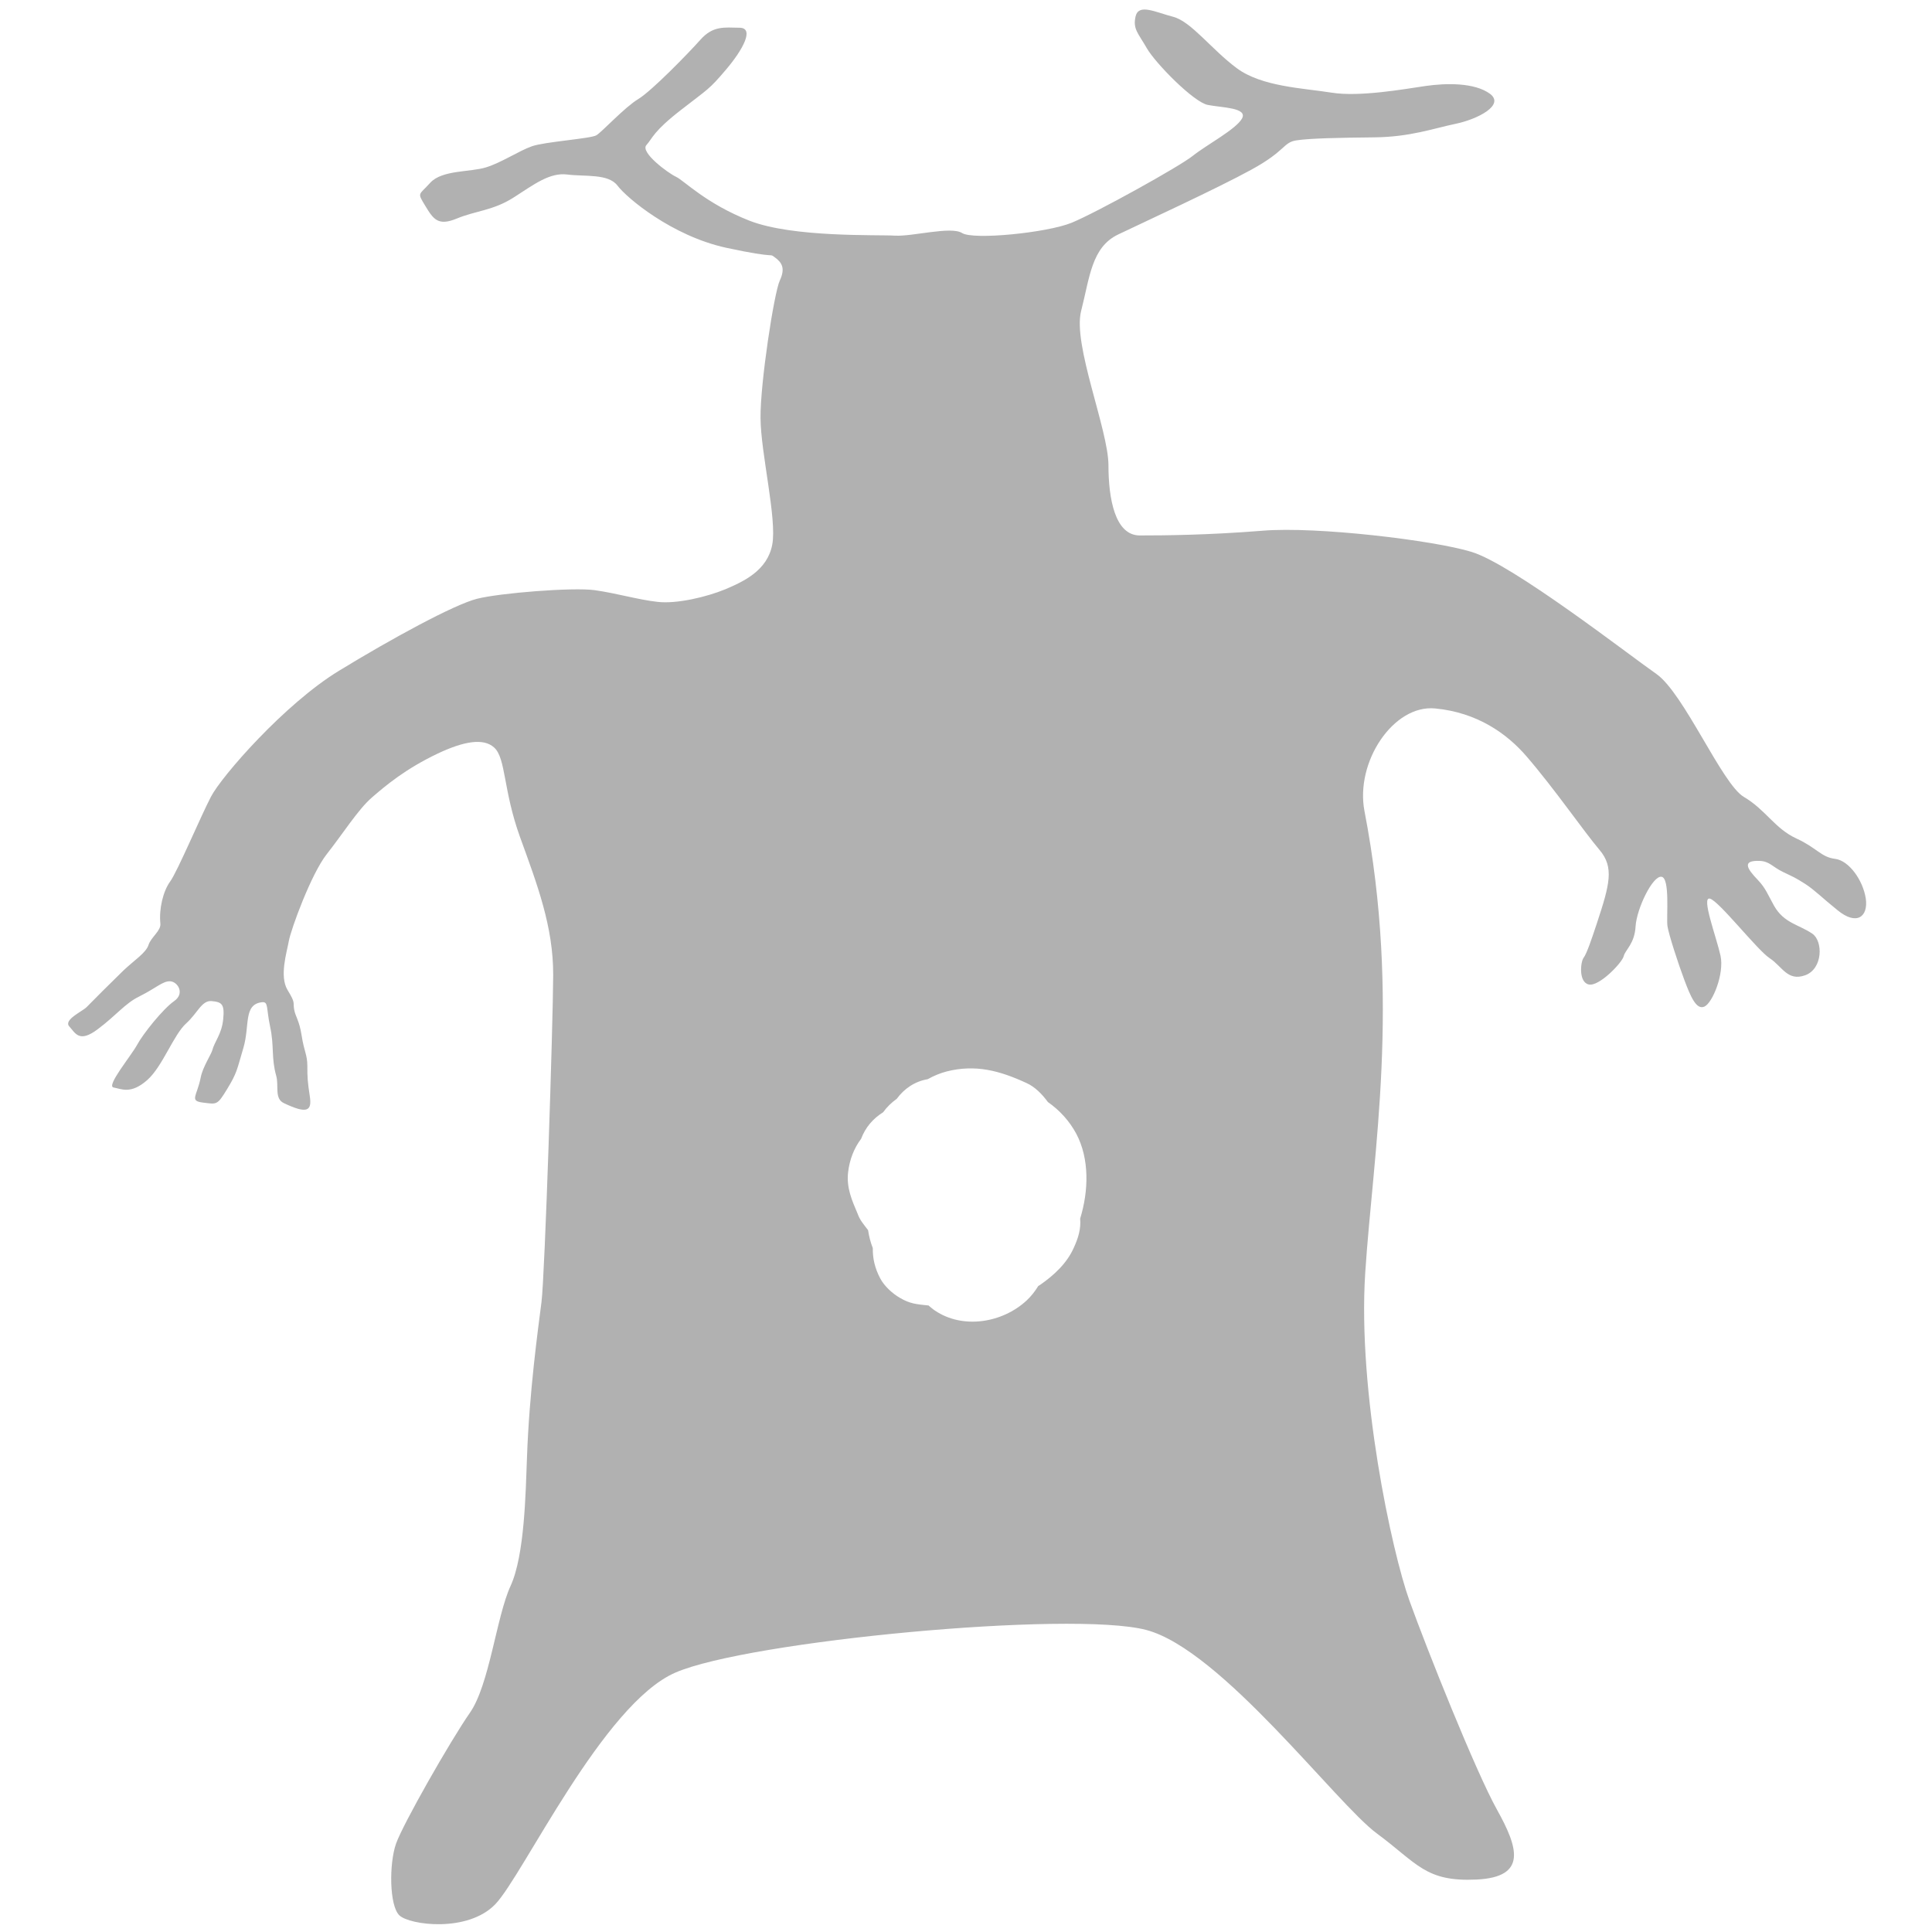
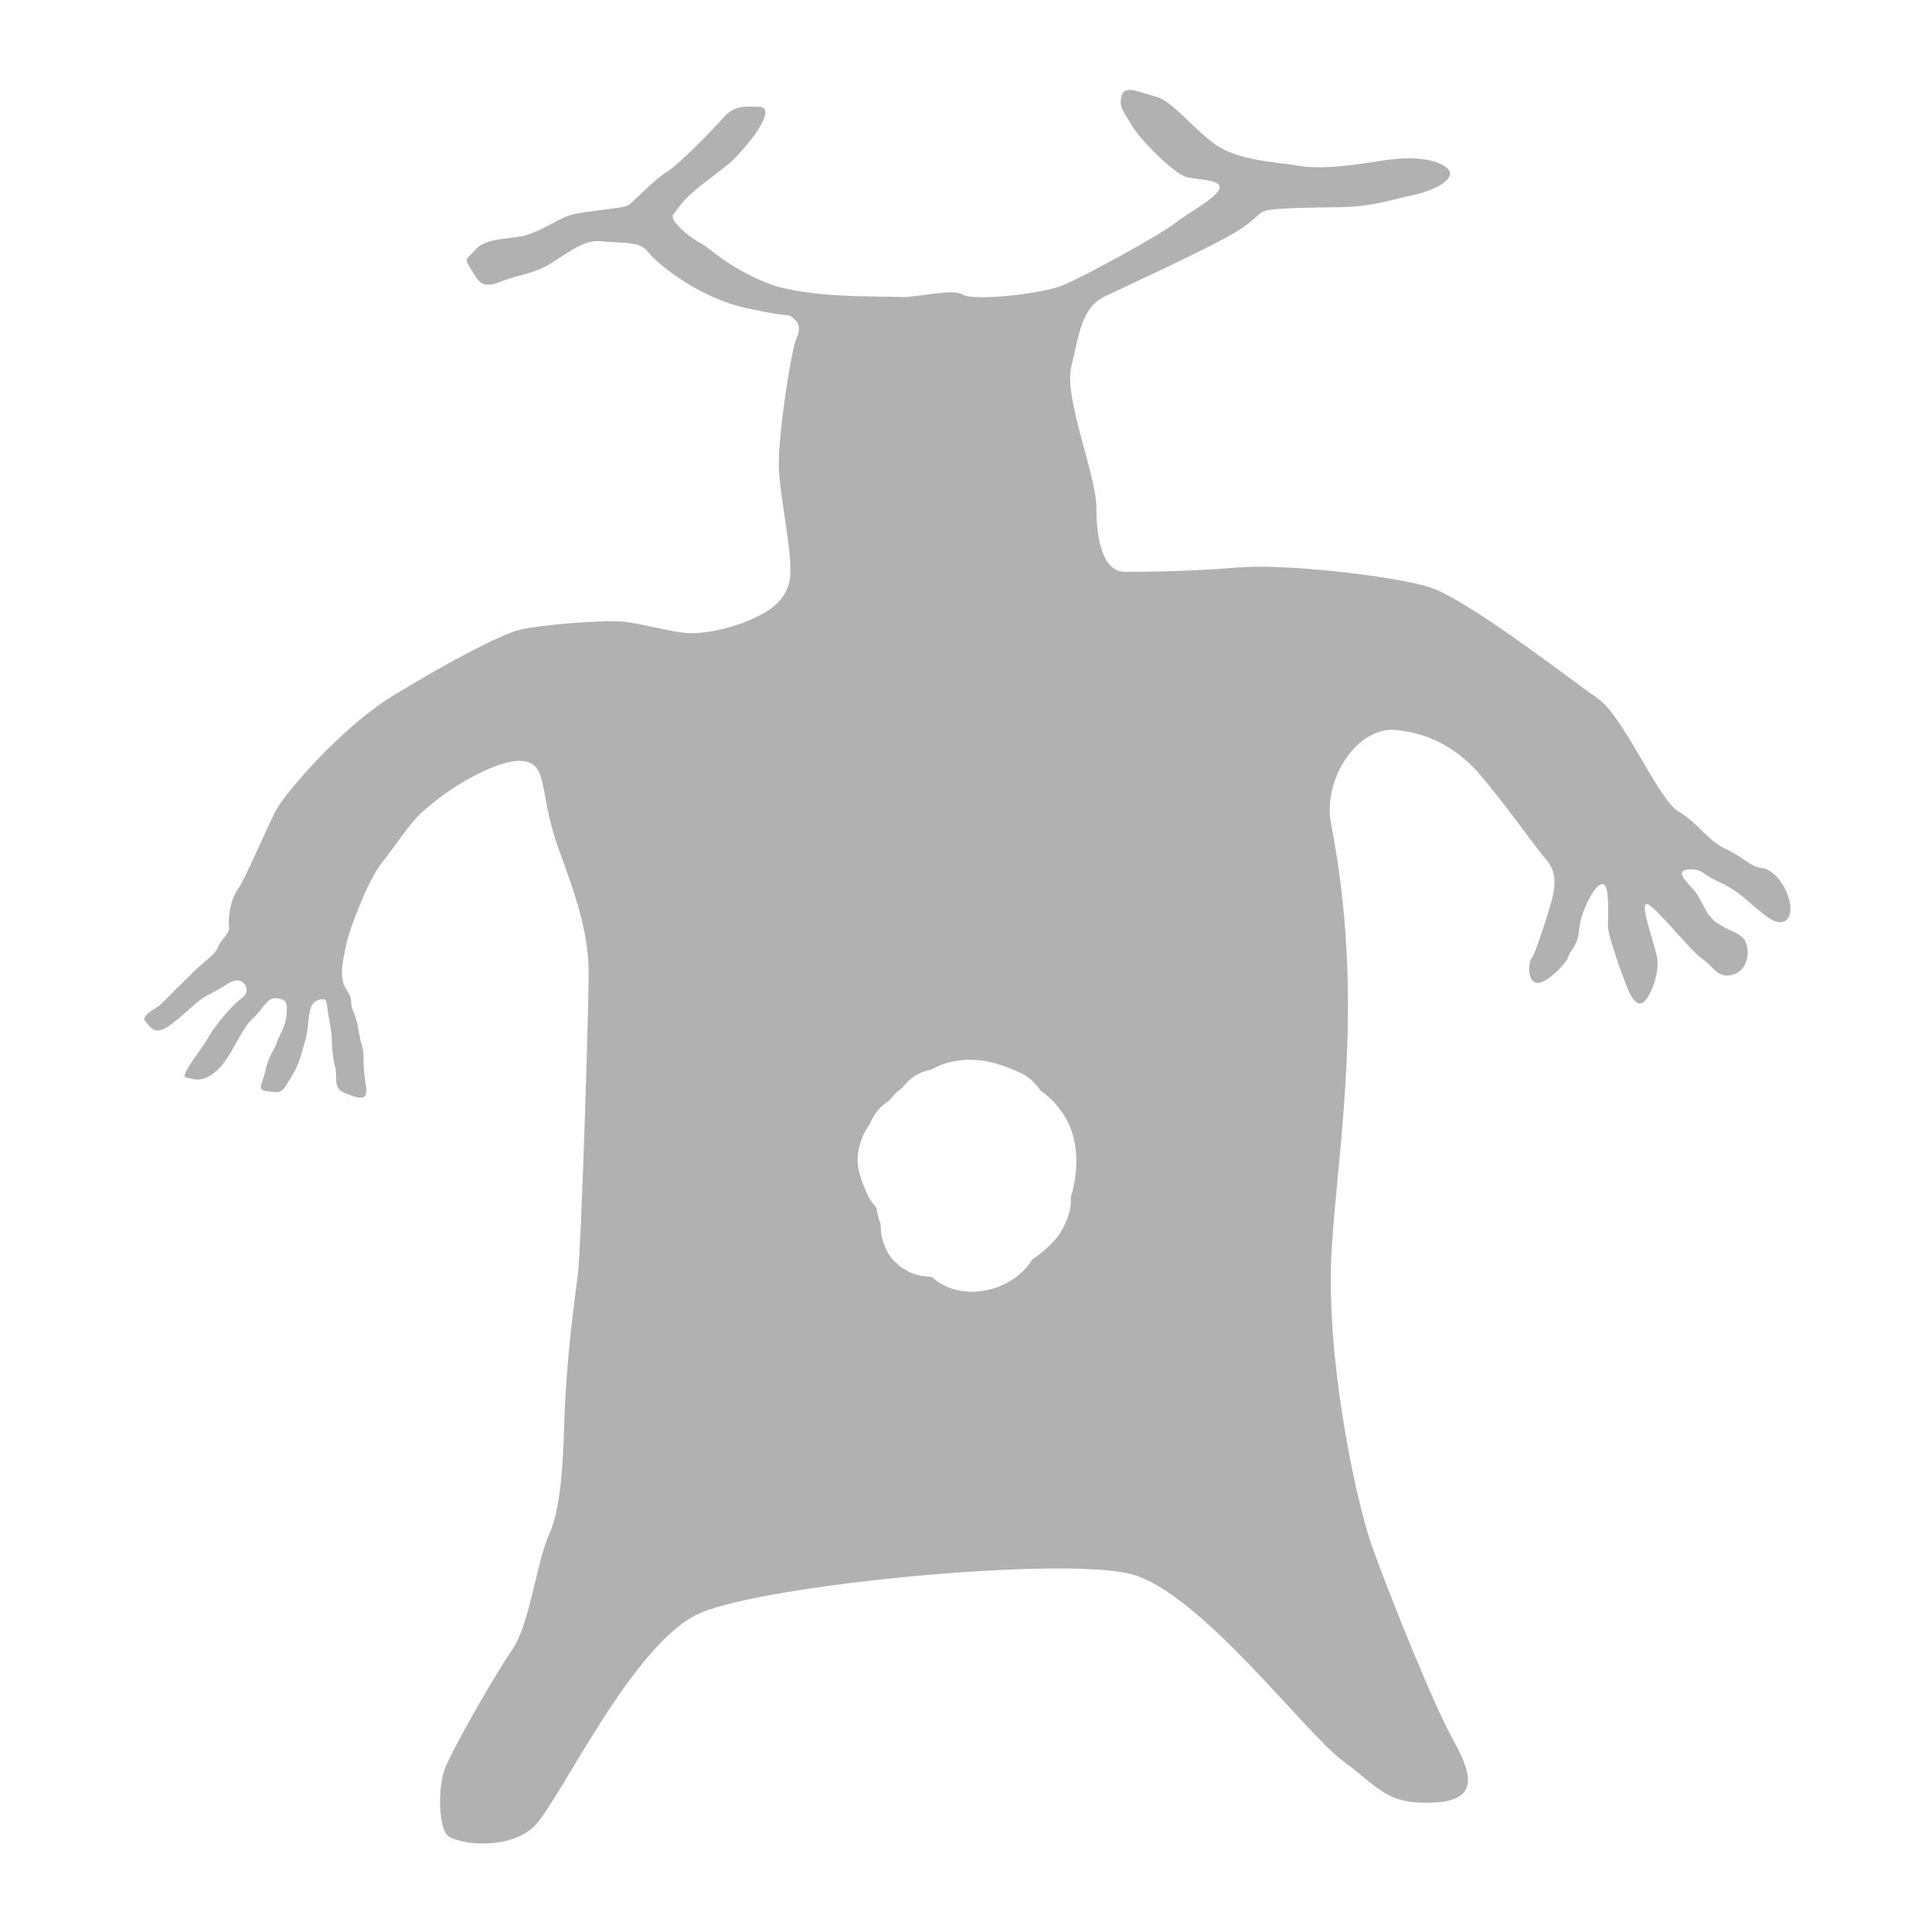
<svg xmlns="http://www.w3.org/2000/svg" version="1.1" id="Layer_1" focusable="false" x="0px" y="0px" viewBox="0 0 1024 1024" style="enable-background:new 0 0 1024 1024;" xml:space="preserve">
  <style type="text/css">
- 	.st0{fill:#b1b1b1;}
+ 	.st0{fill:#B1B1B1;}
</style>
-   <path class="st0" d="M988.9,476.2c-1.5-9.7-8.9-20.1-16.3-21c-7.4-0.9-9.6-5.8-20.5-10.8c-11.5-5.3-16.2-15.2-27.8-22  c-11.6-6.8-31.7-54.9-46.4-65.2c-14.8-10.3-76.2-58.1-98-64.7c-19.8-6.1-82.1-13.6-110.8-11.2c-28.7,2.3-51.8,2.5-65,2.5  c-13.2,0-16.6-19.7-16.6-37.3c-0.1-18.9-19-63.8-14.5-81.6c4.6-17.9,5.5-33.8,19.6-40.6c14.2-6.8,52.5-24.4,70.7-34.4  c18.3-10,16.7-14.4,23.8-15.5c7.1-1.1,22.3-1.4,41.3-1.6c19.1-0.2,31.6-4.8,43.2-7.2c11.5-2.4,26.2-9.9,18.1-15.9  c-8.2-6-23.3-5.7-34.3-4.1c-11,1.6-34.8,5.9-49.7,3.5c-14.9-2.4-36.8-3.1-50.1-12.9c-13.4-9.9-24.2-24.8-33.8-27.3  c-9.6-2.5-18.2-7.1-19.9-0.3c-1.6,6.8,1.4,9,5.9,16.9c4.5,7.9,24.8,28.6,32.3,30.1c7.5,1.5,21.3,1.4,18.2,7.2  c-3.1,5.7-19,14.1-26.1,19.8c-7.1,5.7-51.3,30.2-64.3,35.5c-13.1,5.3-52.1,9.2-58,5.4c-5.9-3.7-26.1,1.9-35.5,1.4  c-9.3-0.6-54,1.1-77.1-7.9c-23.2-9.1-34.7-21.3-39-23.3c-4.3-2-19.1-13-15.7-16.8c3.4-3.8,3.5-7.1,18.3-18.6  c14.8-11.5,14.9-10.8,23.9-21.4c9-10.6,15.2-22.1,7.2-22.2c-8-0.1-14.1-1.2-20.8,6.4c-6.8,7.6-25.7,27-32.9,31.4  c-7.3,4.4-19.2,17.4-22.2,19.2c-3,1.8-27.2,3.4-34.1,5.8c-6.9,2.4-16.2,8.7-24.4,11.2c-8.2,2.6-23.2,1.3-29.5,8.1  c-6.2,6.9-7.1,5-2.7,12.3c4.4,7.3,6.9,10.8,16.8,6.7c9.9-4.1,19.2-4.2,30-11.1c10.8-6.9,19.1-13.4,28.5-12.2  c9.4,1.2,21.7-0.6,26.6,5.9c4.9,6.5,28.8,26.6,57.5,32.9c28.7,6.2,22.3,2.5,26,5.2c3.7,2.7,5.5,5.8,2.5,12.2  c-3,6.4-10.4,54.4-10.2,72.9c0.1,18.5,8.8,53.6,6.2,67.1c-2.6,13.6-14.9,19.4-24.8,23.6c-9.9,4.1-25.9,7.9-36,6.7  c-10.1-1.1-21.8-4.6-33.3-6.2c-11.5-1.6-50.5,1.5-62.5,4.6c-12.1,3.1-45,21-73,38.1c-28.9,17.6-62.3,56-67.9,66.8  c-5.6,10.8-17.8,39.7-21.6,44.9c-3.8,5.2-6,14.7-5.2,22.3c0.4,3.9-5,7.2-6.3,11.4c-1.4,4.2-7.5,8-13.3,13.5  c-6.2,6-17.2,17-19.5,19.4c-2.3,2.3-12.3,6.7-9.2,10.2c3.2,3.5,5.2,9,15.1,1.5c9.9-7.4,14.4-13.6,21.9-17.3  c9.2-4.6,12.5-8.2,16.4-8.1c4,0.1,8.1,6.4,2.2,10.5c-6,4.2-16.6,17.5-19.7,23.3c-3.1,5.7-16.5,21.8-12.4,22.5  c4.1,0.7,9.1,3.8,17.9-4c8.1-7.2,13.9-24,20.6-30c6-5.4,8.2-12.3,13.5-11.8c5.4,0.5,6.9,1.6,6.1,9.6c-0.8,8-4.5,11.6-5.8,16.5  c-0.5,2-5.1,9-6.1,14.3c-2,10.1-6.2,12.5,1.2,13.4c7.4,0.9,7.5,1.5,12.8-7.2c5.3-8.7,5.1-10,8.6-21.8c3.5-11.8-0.1-23,9.8-24.2  c3.6-0.4,2.2,2.8,4.4,13.1c2.2,10.2,0.5,16.3,3.2,25.9c1.5,5.3-1.1,12.1,4.1,14.5c12.4,5.9,14.9,4.1,13.7-3.7  c-1.2-7.8-1.3-10-1.3-16c0-6-1.7-7.6-3-16c-1.3-8.4-3.3-10-4-14c-0.7-4,0.9-3.1-3.5-10.3c-4.4-7.3-0.4-19.9,0.7-26  c1.1-6.1,11.8-35.5,20.1-46c8.3-10.5,16.7-23.8,23.9-30c7.4-6.4,17.7-15.1,34.9-23.3c14-6.6,24.3-8.3,29.9-3.2  c6.3,5.7,4.7,22.4,13.7,47.4c9.1,25.1,17.7,47.5,17.6,73.3c-0.1,25.8-4.4,159.1-6.2,173.2c-1.8,14.2-6.5,47.8-7.7,82.7  c-0.7,18.1-1.2,51.5-8.7,67.8c-7.5,16.3-11.2,52.5-21.6,67.3c-10.3,14.8-35.4,58.8-39.1,69.3c-3.7,10.5-3.6,32.9,1.8,38  c5.4,5.1,36.1,9.3,50.8-5.9c14.7-15.2,57.1-106.2,95.5-122.8c38.4-16.7,209.7-33,249.5-22.6c39.7,10.4,100.8,92.1,122.3,107.9  c21.5,15.9,25.7,25.7,52.8,24.4c27.1-1.3,22-17,10.8-37.1c-11.2-20.1-37.1-84.9-46.4-110.8c-9.3-25.9-27.5-110.4-23.4-173.7  c4.1-63.3,19-144.3-0.4-244.7c-5-26.1,15.4-56.6,37.5-54.4c22.1,2.1,37.9,13.2,48.4,25.4c15,17.4,30,39.3,38.7,49.6  c7.8,9.2,5.4,18.2-1.4,38.8c-2.7,8.2-5.4,16.2-7.1,18.4c-1.6,2.2-2.7,12.9,2.8,14.1c5.5,1.2,17.7-11.6,18.5-15  c0.8-3.4,5.8-6.5,6.3-15.9c0.6-9.3,9-26.8,13.7-26.2c4.7,0.6,2.5,21.7,3.2,26.2c0.7,4.5,5.6,19.6,8.9,28.4  c3.3,8.8,6.4,16.2,10.7,14.2c4.3-2,10.6-17.4,8.5-27c-2.1-9.6-10.4-31.5-5.6-30.2c4.8,1.2,25.1,27.3,31.7,31.6  c6.6,4.3,9.4,12.4,18.8,9c9.4-3.4,9.5-18.1,3.8-22c-7.1-4.9-15-5.5-20.3-14.8c-3.4-6.1-4.5-9.4-8.6-13.7c-5.9-6.1-8.5-10.5,1-10.1  c5.2,0.2,6.6,3.1,12.4,5.9c6,2.9,6,2.7,11.7,6.3c5.1,3.3,9,7.4,17.1,13.9C984.1,490.8,990.3,485.9,988.9,476.2z M572.5,645.9  c0.5,5.4-1,10.3-3.4,15.5c-3.7,8.3-10.5,14.5-17.8,19.6c-0.3,0.2-0.7,0.4-1,0.6c-1.7,2.8-3.8,5.5-6.3,7.8  c-12.7,11.7-33.6,15.3-48.5,5.2c-1.2-0.8-2.3-1.8-3.4-2.7c-0.1,0-0.2,0-0.3,0c-5.9-0.6-9.6-0.9-14.8-4c-4-2.3-8.3-6.2-10.5-10.4  c-2.8-5.3-4-10.5-3.9-16c-1.2-3-2-6.2-2.5-9.5c-1-1.2-1.9-2.5-2.9-3.8c-1.1-1.5-2-3.1-2.6-4.8c-3.1-7.3-6-13.8-5.1-22  c0.8-6.9,3.2-12.9,6.9-17.8c2.3-6.1,6.3-10.7,11.7-14.1c2-2.8,4.4-5.1,7.2-7.1c3.9-5.4,9.7-9.3,16.4-10.4c3.2-1.8,6.6-3.2,10-4.1  c15.4-3.9,28.2-0.4,42.3,6.1c4.3,1.9,8.2,5.7,11.4,10.1c6.1,4.3,11.3,9.8,15.1,16.9C577.4,614.1,577.1,631,572.5,645.9z" />
+   <path class="st0" d="M948.8,479.3c-1.4-8.9-8.2-18.4-14.9-19.2c-6.8-0.8-8.8-5.3-18.8-9.9c-10.5-4.9-14.8-13.9-25.5-20.1  c-10.6-6.2-29-50.3-42.5-59.7c-13.6-9.4-69.8-53.2-89.8-59.3c-18.1-5.6-75.2-12.5-101.5-10.3c-26.3,2.1-47.4,2.3-59.5,2.3  c-12.1,0-15.2-18-15.2-34.2c-0.1-17.3-17.4-58.4-13.3-74.7c4.2-16.4,5-31,18-37.2c13-6.2,48.1-22.3,64.8-31.5  c16.8-9.2,15.3-13.2,21.8-14.2c6.5-1,20.4-1.3,37.8-1.5c17.5-0.2,28.9-4.4,39.6-6.6c10.5-2.2,24-9.1,16.6-14.6  c-7.5-5.5-21.3-5.2-31.4-3.8c-10.1,1.5-31.9,5.4-45.5,3.2c-13.6-2.2-33.7-2.8-45.9-11.8c-12.3-9.1-22.2-22.7-31-25  c-8.8-2.3-16.7-6.5-18.2-0.3c-1.5,6.2,1.3,8.2,5.4,15.5c4.1,7.2,22.7,26.2,29.6,27.6c6.9,1.4,19.5,1.3,16.7,6.6  c-2.8,5.2-17.4,12.9-23.9,18.1c-6.5,5.2-47,27.7-58.9,32.5c-12,4.9-47.7,8.4-53.1,4.9c-5.4-3.4-23.9,1.7-32.5,1.3  c-8.5-0.5-49.5,1-70.6-7.2c-21.2-8.3-31.8-19.5-35.7-21.3c-3.9-1.8-17.5-11.9-14.4-15.4c3.1-3.5,3.2-6.5,16.8-17  c13.6-10.5,13.6-9.9,21.9-19.6c8.2-9.7,13.9-20.2,6.6-20.3c-7.3-0.1-12.9-1.1-19,5.9c-6.2,7-23.5,24.7-30.1,28.8  c-6.7,4-17.6,15.9-20.3,17.6c-2.7,1.6-24.9,3.1-31.2,5.3s-14.8,8-22.3,10.3c-7.5,2.4-21.2,1.2-27,7.4c-5.7,6.3-6.5,4.6-2.5,11.3  c4,6.7,6.3,9.9,15.4,6.1s17.6-3.8,27.5-10.2c9.9-6.3,17.5-12.3,26.1-11.2c8.6,1.1,19.9-0.5,24.4,5.4c4.5,6,26.4,24.4,52.7,30.1  c26.3,5.7,20.4,2.3,23.8,4.8c3.4,2.5,5,5.3,2.3,11.2s-9.5,49.8-9.3,66.8c0.1,16.9,8.1,49.1,5.7,61.5c-2.4,12.5-13.6,17.8-22.7,21.6  c-9.1,3.8-23.7,7.2-33,6.1c-9.3-1-20-4.2-30.5-5.7s-46.3,1.4-57.2,4.2c-11.1,2.8-41.2,19.2-66.9,34.9  c-26.5,16.1-57.1,51.3-62.2,61.2c-5.1,9.9-16.3,36.4-19.8,41.1c-3.5,4.8-5.5,13.5-4.8,20.4c0.4,3.6-4.6,6.6-5.8,10.4  c-1.3,3.8-6.9,7.3-12.2,12.4c-5.7,5.5-15.8,15.6-17.9,17.8c-2.1,2.1-11.3,6.1-8.4,9.3c2.9,3.2,4.8,8.2,13.8,1.4  c9.1-6.8,13.2-12.5,20.1-15.8c8.4-4.2,11.4-7.5,15-7.4c3.7,0.1,7.4,5.9,2,9.6c-5.5,3.8-15.2,16-18,21.3c-2.8,5.2-15.1,20-11.4,20.6  s8.3,3.5,16.4-3.7c7.4-6.6,12.7-22,18.9-27.5c5.5-4.9,7.5-11.3,12.4-10.8c4.9,0.5,6.3,1.5,5.6,8.8c-0.7,7.3-4.1,10.6-5.3,15.1  c-0.5,1.8-4.7,8.2-5.6,13.1c-1.8,9.3-5.7,11.4,1.1,12.3s6.9,1.4,11.7-6.6c4.9-8,4.7-9.2,7.9-20c3.2-10.8-0.1-21.1,9-22.2  c3.3-0.4,2,2.6,4,12c2,9.3,0.5,14.9,2.9,23.7c1.4,4.9-1,11.1,3.8,13.3c11.4,5.4,13.6,3.8,12.5-3.4s-1.2-9.2-1.2-14.7  s-1.6-7-2.7-14.7c-1.2-7.7-3-9.2-3.7-12.8c-0.6-3.7,0.8-2.8-3.2-9.4c-4-6.7-0.4-18.2,0.6-23.8c1-5.6,10.8-32.5,18.4-42.1  c7.6-9.6,15.3-21.8,21.9-27.5c6.8-5.9,16.2-13.8,32-21.3c12.8-6,22.3-7.6,27.4-2.9c5.8,5.2,4.3,20.5,12.5,43.4  c8.3,23,16.2,43.5,16.1,67.1c-0.1,23.6-4,145.7-5.7,158.6c-1.6,13-6,43.8-7.1,75.7c-0.6,16.6-1.1,47.2-8,62.1  c-6.9,14.9-10.3,48.1-19.8,61.6c-9.4,13.6-32.4,53.9-35.8,63.5c-3.4,9.6-3.3,30.1,1.6,34.8s33.1,8.5,46.5-5.4  C297,953.6,335.8,870.2,371,855c35.2-15.3,192.1-30.2,228.5-20.7c36.4,9.5,92.3,84.3,112,98.8c19.7,14.6,23.5,23.5,48.4,22.3  c24.8-1.2,20.1-15.6,9.9-34c-10.3-18.4-34-77.8-42.5-101.5c-8.5-23.7-25.2-101.1-21.4-159.1c3.8-58,17.4-132.2-0.4-224.1  c-4.6-23.9,14.1-51.8,34.3-49.8c20.2,1.9,34.7,12.1,44.3,23.3c13.7,15.9,27.5,36,35.4,45.4c7.1,8.4,4.9,16.7-1.3,35.5  c-2.5,7.5-4.9,14.8-6.5,16.9c-1.5,2-2.5,11.8,2.6,12.9c5,1.1,16.2-10.6,16.9-13.7s5.3-6,5.8-14.6c0.5-8.5,8.2-24.5,12.5-24  s2.3,19.9,2.9,24s5.1,18,8.2,26c3,8.1,5.9,14.8,9.8,13c3.9-1.8,9.7-15.9,7.8-24.7c-1.9-8.8-9.5-28.8-5.1-27.7c4.4,1.1,23,25,29,28.9  c6,3.9,8.6,11.4,17.2,8.2c8.6-3.1,8.7-16.6,3.5-20.1c-6.5-4.5-13.7-5-18.6-13.6c-3.1-5.6-4.1-8.6-7.9-12.5c-5.4-5.6-7.8-9.6,0.9-9.3  c4.8,0.2,6,2.8,11.4,5.4c5.5,2.7,5.5,2.5,10.7,5.8c4.7,3,8.2,6.8,15.7,12.7C944.4,492.6,950.1,488.1,948.8,479.3z M567.5,634.7  c0.5,4.9-0.9,9.4-3.1,14.2c-3.4,7.6-9.6,13.3-16.3,18c-0.3,0.2-0.6,0.4-0.9,0.5c-1.6,2.6-3.5,5-5.8,7.1c-11.6,10.7-30.8,14-44.4,4.8  c-1.1-0.7-2.1-1.6-3.1-2.5c-0.1,0-0.2,0-0.3,0c-5.4-0.5-8.8-0.8-13.6-3.7c-3.7-2.1-7.6-5.7-9.6-9.5c-2.6-4.9-3.7-9.6-3.6-14.7  c-1.1-2.7-1.8-5.7-2.3-8.7c-0.9-1.1-1.7-2.3-2.7-3.5c-1-1.4-1.8-2.8-2.4-4.4c-2.8-6.7-5.5-12.6-4.7-20.1c0.7-6.3,2.9-11.8,6.3-16.3  c2.1-5.6,5.8-9.8,10.7-12.9c1.8-2.6,4-4.7,6.6-6.5c3.6-4.9,8.9-8.5,15-9.5c2.9-1.6,6-2.9,9.2-3.8c14.1-3.6,25.8-0.4,38.7,5.6  c3.9,1.7,7.5,5.2,10.4,9.3c5.6,3.9,10.3,9,13.8,15.5C571.9,605.5,571.7,621,567.5,634.7z" />
</svg>
